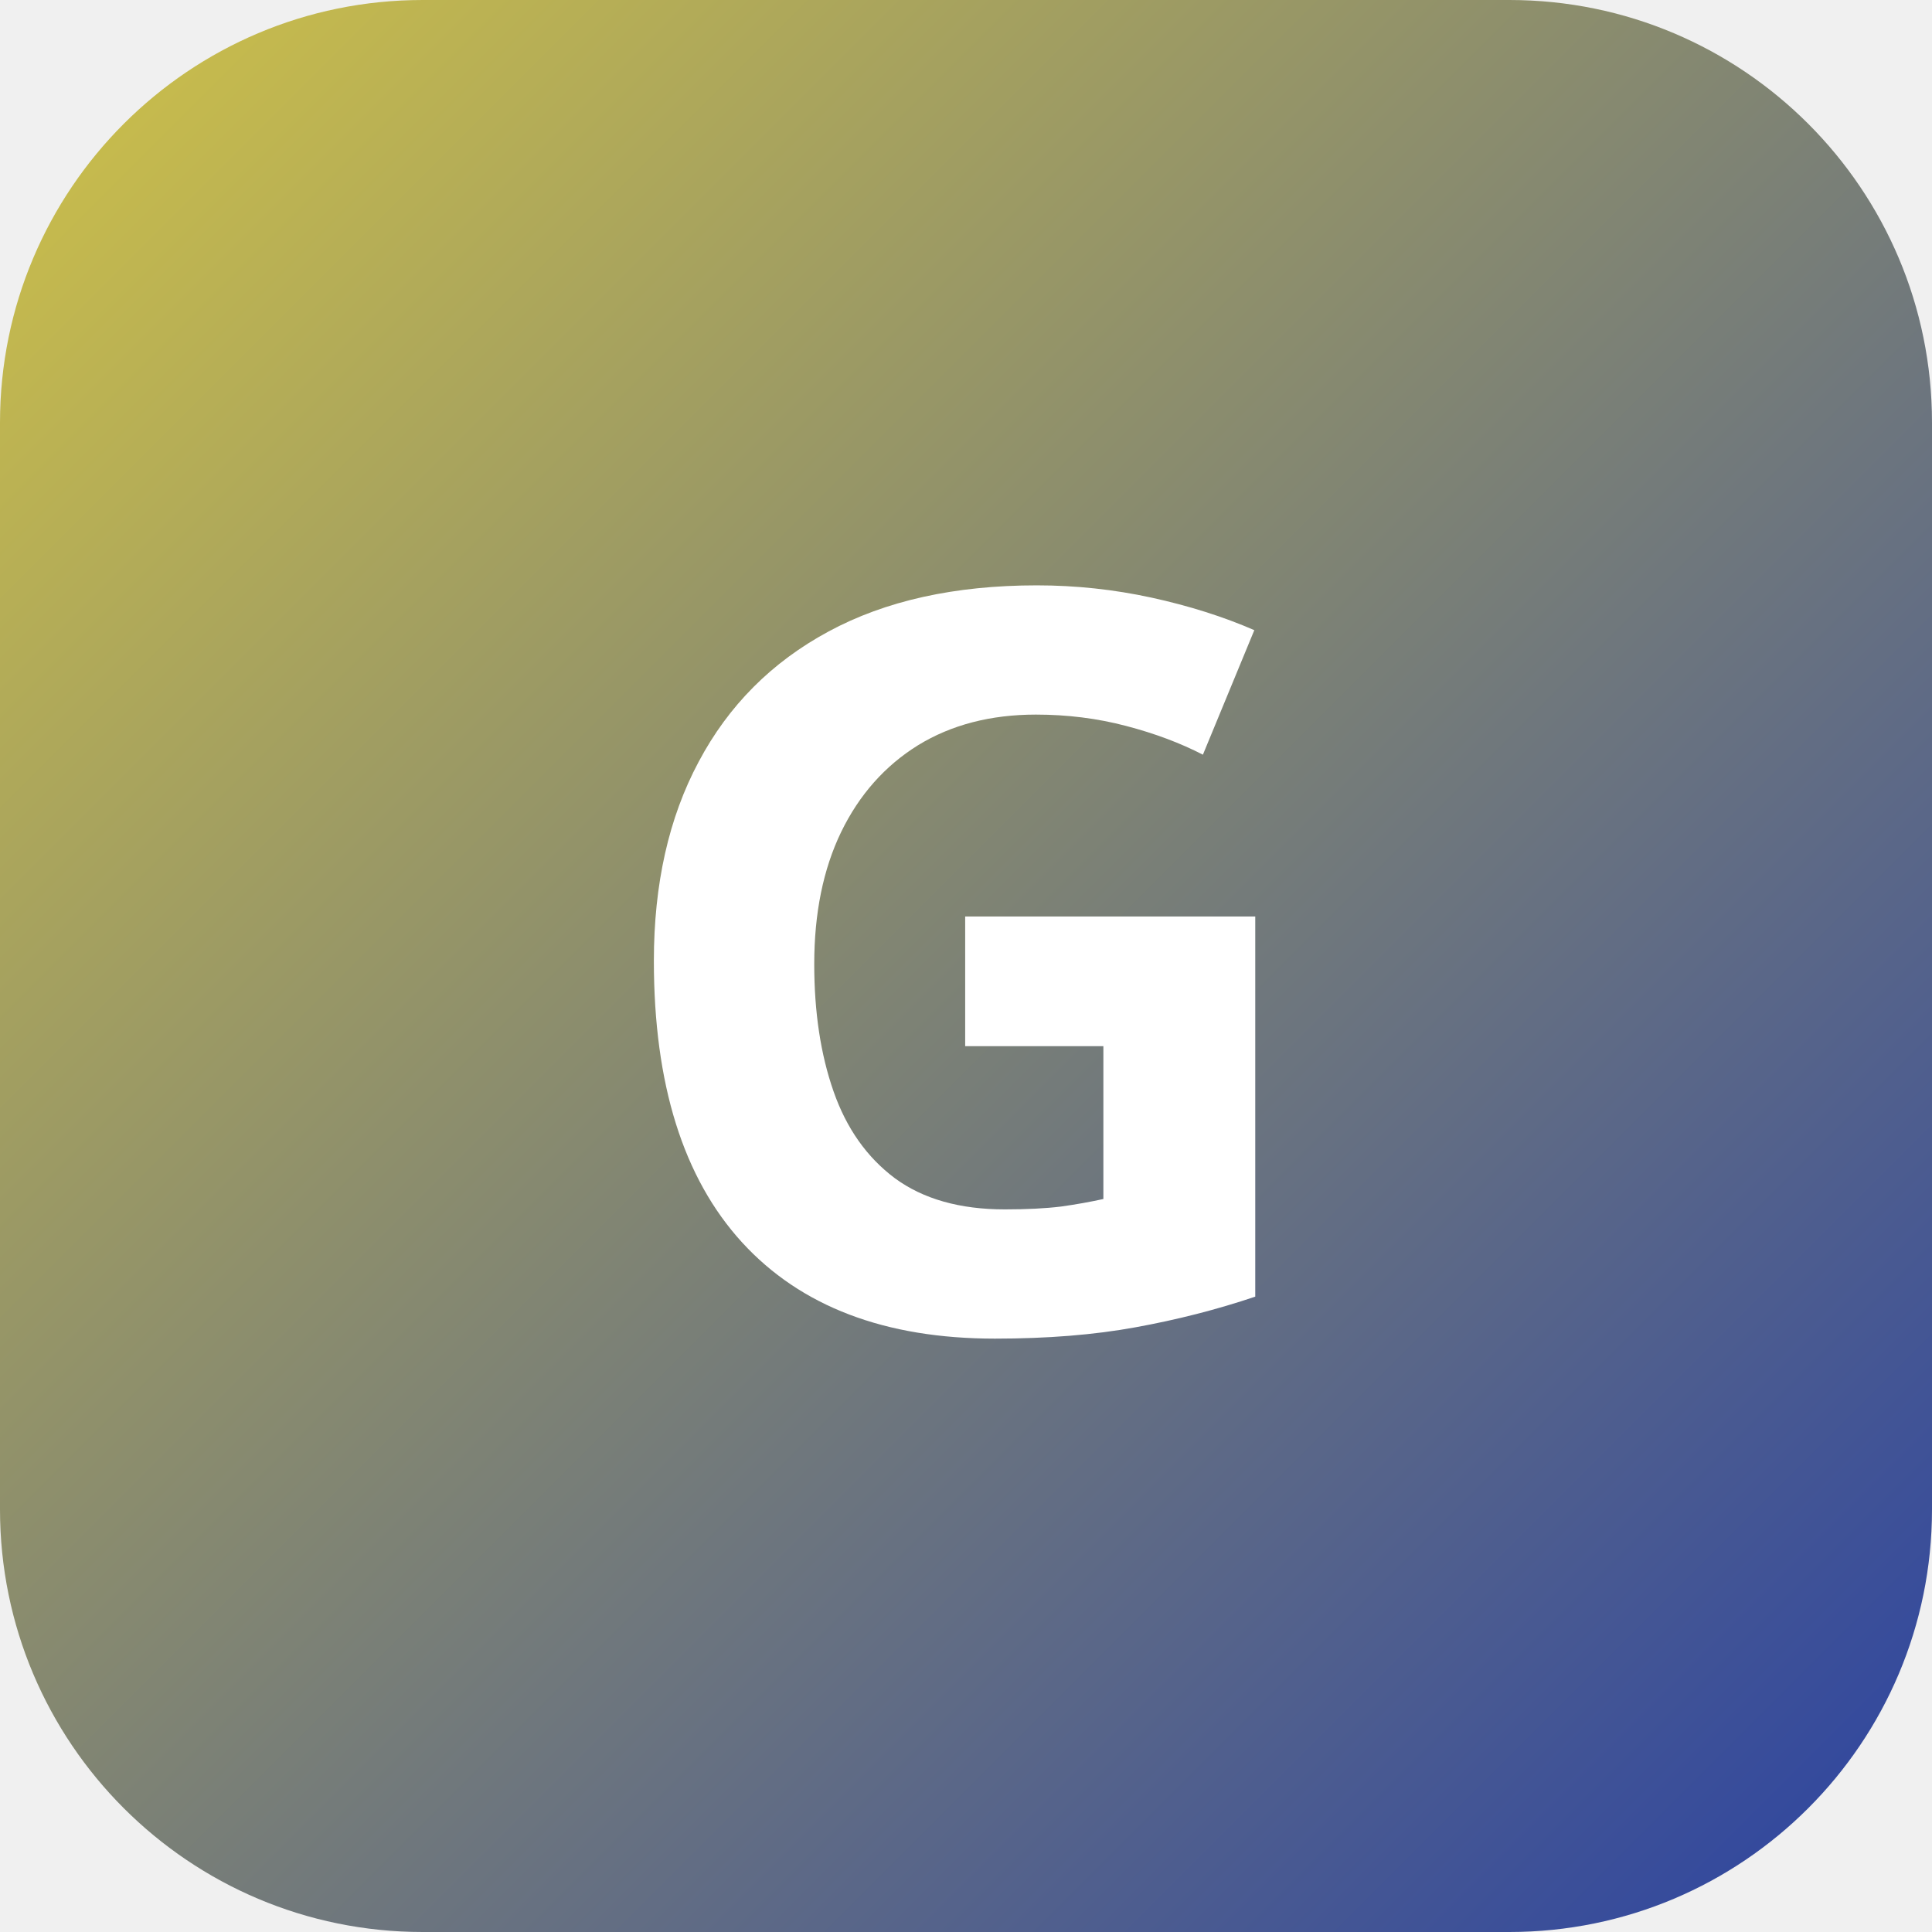
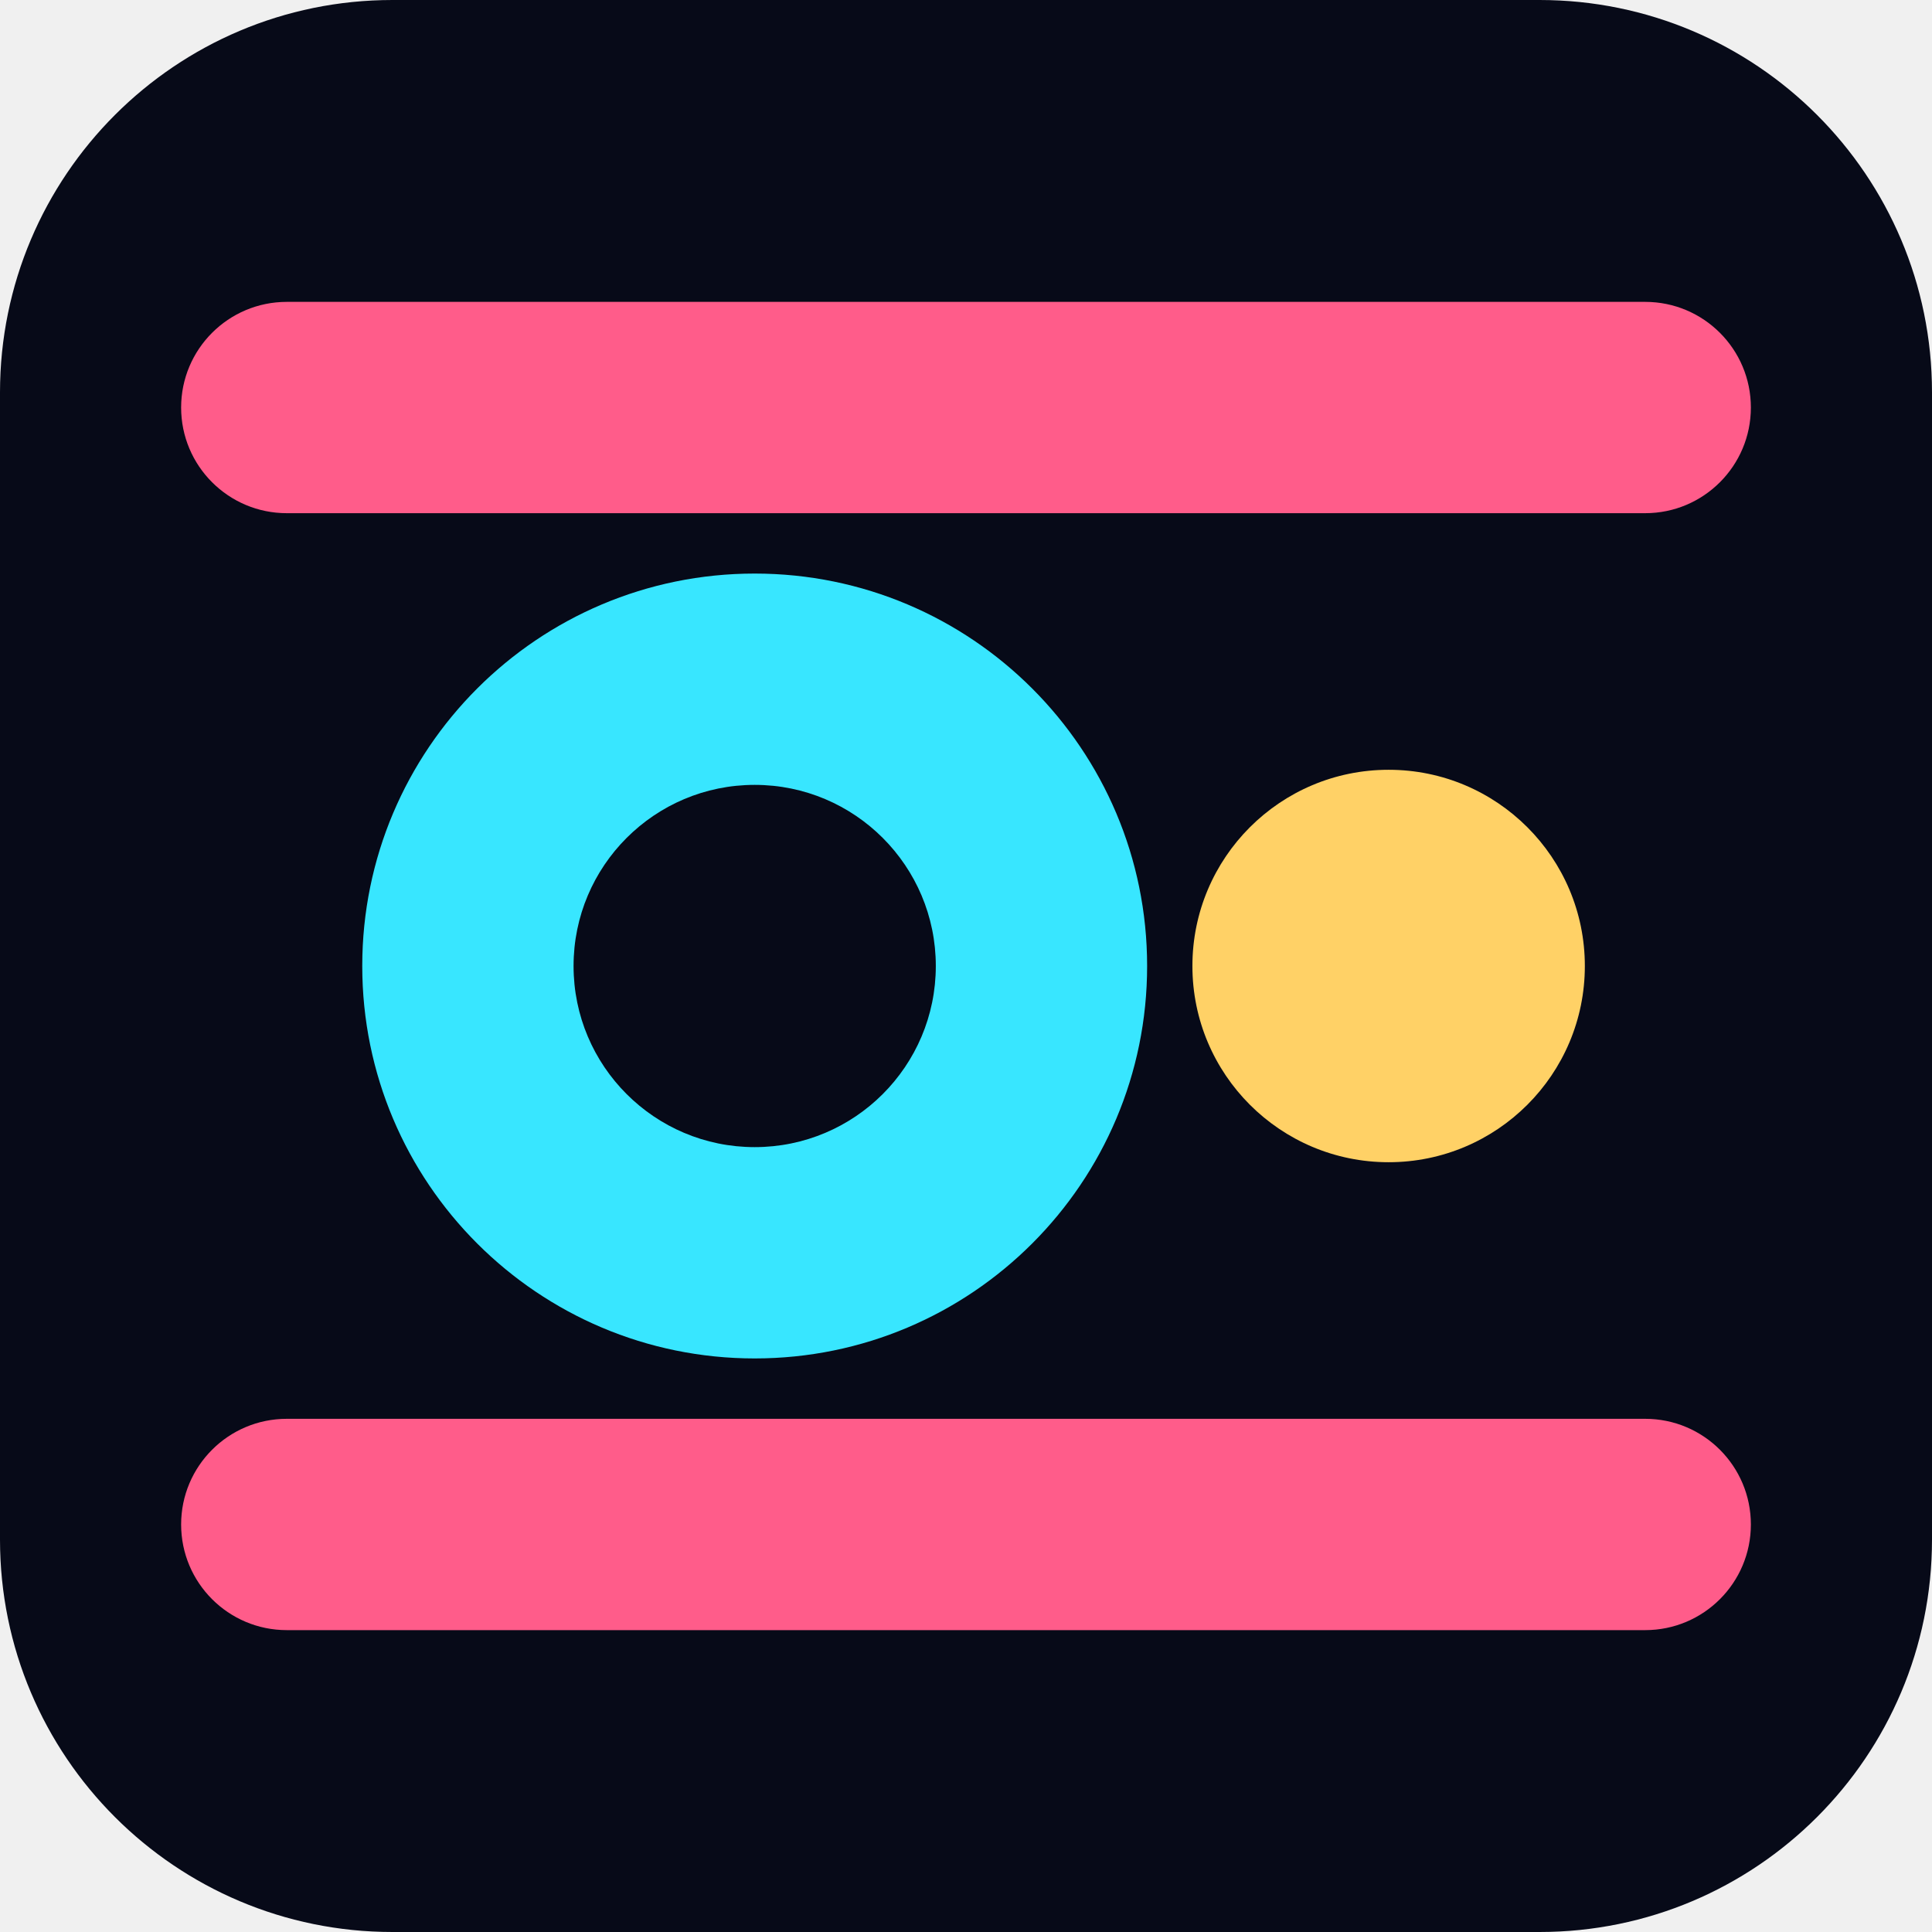
<svg xmlns="http://www.w3.org/2000/svg" viewBox="0 0 64 64">
-   <defs>
-     <linearGradient id="g" x1="0" y1="0" x2="1" y2="1">
-       <stop offset="0" stop-color="hsl(54 60% 55%)" />
-       <stop offset="1" stop-color="hsl(228 60% 40%)" />
-     </linearGradient>
-   </defs>
-   <rect width="64" height="64" rx="14" fill="url(#g)" />
-   <text x="32" y="44" font-size="34" text-anchor="middle" fill="#ffffff" font-family="Verdana,sans-serif" font-weight="bold">G</text>
+   <rect width="64" height="64" rx="13" fill="#070a18" />
+   <rect x="6" y="10" width="52" height="7" rx="3.5" fill="#ff5c8a" />
+   <rect x="6" y="47" width="52" height="7" rx="3.5" fill="#ff5c8a" />
+   <circle cx="25" cy="32" r="13" fill="#38e6ff" />
+   <circle cx="25" cy="32" r="6" fill="#070a18" />
+   <circle cx="46" cy="32" r="6.5" fill="#ffd166" />
</svg>
